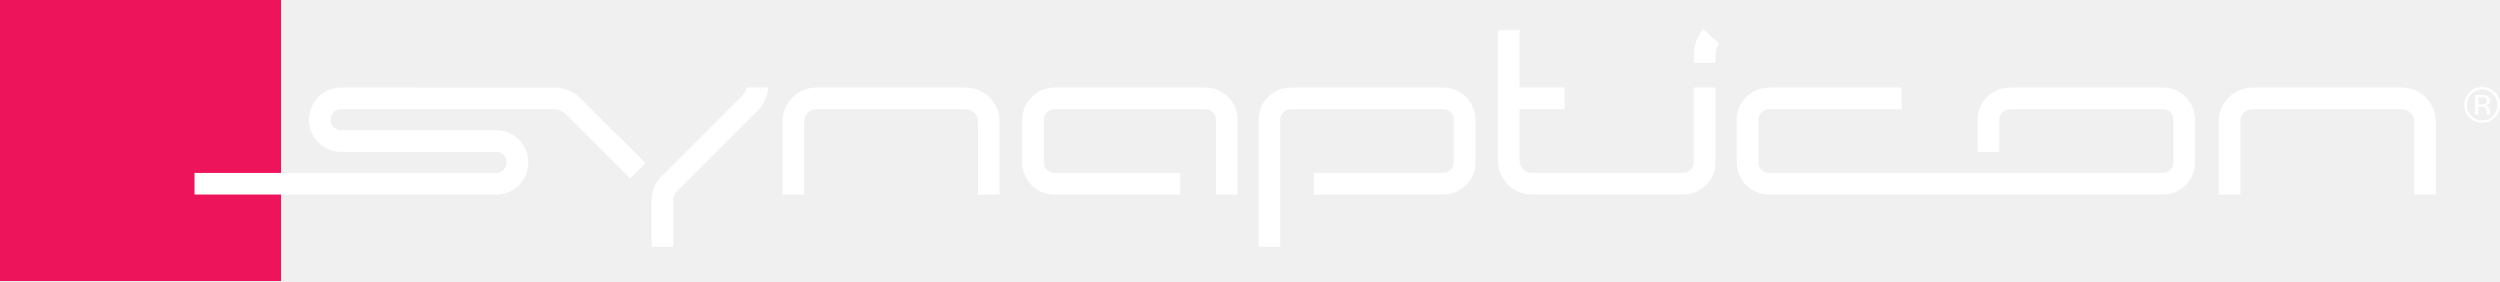
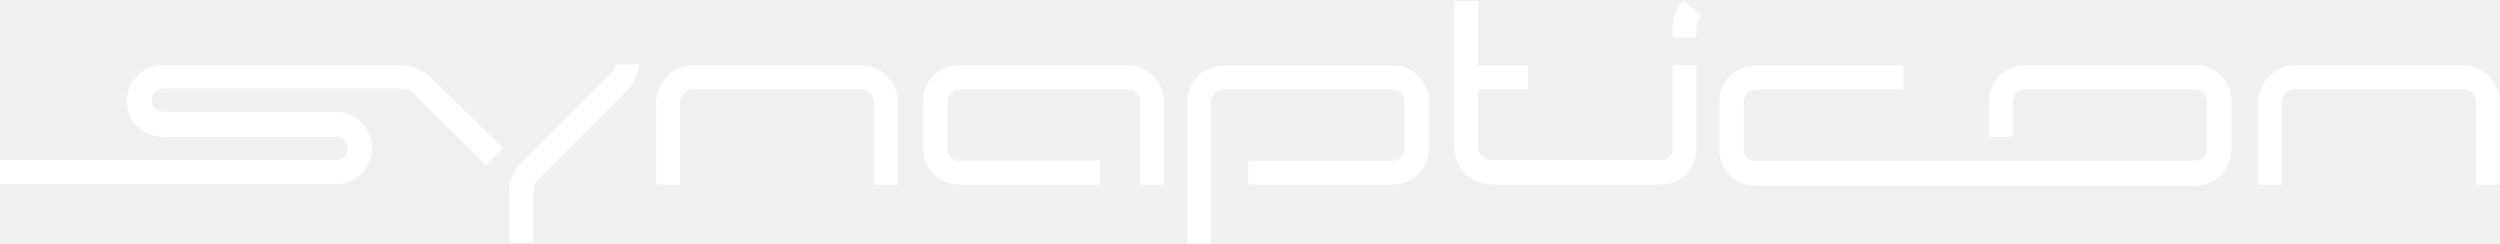
- <svg xmlns="http://www.w3.org/2000/svg" version="1.1" id="Layer_1" x="0px" y="0px" width="501.61px" height="56.385px" viewBox="0 0 501.61 56.385" enable-background="new 0 0 501.61 56.385" xml:space="preserve">
-   <g>
-     <rect fill="#ED145B" width="56.385" height="56.385" />
-     <g>
-       <path fill="#FFFFFF" d="M116.52,19.775c-2.032-2.031-4.593-2.192-4.878-2.204l-43.204-0.002c-3.557,0-6.451,2.898-6.453,6.454    h-0.002c0,3.557,2.895,6.445,6.453,6.445h31.127c1.166,0,2.115,0.948,2.115,2.114s-0.949,2.114-2.115,2.114v0.002H39.029v4.338    h60.548v-0.003c3.551-0.009,6.438-2.899,6.438-6.451c0-3.556-2.892-6.448-6.448-6.451V26.13H68.436    c-1.164,0-2.112-0.94-2.114-2.103h0.001c0-1.166,0.949-2.121,2.115-2.121h43.046c0.153,0.016,1.188,0.156,1.968,0.935    l12.991,12.944l3.067-3.066L116.52,19.775z" />
-       <path fill="#FFFFFF" d="M296.038,24.015c-0.005-3.548-2.89-6.435-6.438-6.443v-0.003h-30.623v0.002    c-3.558,0-6.453,2.894-6.453,6.452v25.501h4.338V24.023c0-1.166,0.949-2.117,2.115-2.117h30.607v0.002    c1.166,0,2.114,0.949,2.114,2.115v8.562c0,1.166-0.971,2.114-2.137,2.114h-25.96v4.337h25.96c3.56,0,6.477-2.894,6.477-6.451    L296.038,24.015L296.038,24.015z" />
-       <path fill="#FFFFFF" d="M433.979,17.569h-30.724c-3.558,0-6.453,2.894-6.453,6.452v6.447h4.338v-6.447    c0-1.166,0.949-2.115,2.115-2.115h30.724c1.165,0,2.115,0.949,2.115,2.115v8.564c0,1.166-0.95,2.114-2.115,2.114h-79.057v-0.002    c-1.165,0-2.112-0.947-2.115-2.111h0.001V24.02c0-1.165,0.972-2.114,2.138-2.114h26.597v-4.337h-26.597    c-3.559,0-6.477,2.894-6.477,6.451v8.562h-0.001c0,3.557,2.896,6.452,6.454,6.452v0.002h79.057c3.559,0,6.453-2.894,6.453-6.451    v-8.564C440.433,20.463,437.538,17.569,433.979,17.569" />
-       <path fill="#FFFFFF" d="M200.554,24.363c0-3.746-3.049-6.794-6.797-6.794h-29.95c-3.748,0-6.797,3.048-6.797,6.794v14.673h4.338    V24.363c0-1.355,1.103-2.457,2.459-2.457h29.95c1.356,0,2.471,1.102,2.471,2.457v14.673h4.338V24.363H200.554z" />
-       <path fill="#FFFFFF" d="M488.722,24.363c0-3.746-3.049-6.794-6.797-6.794h-29.949c-3.748,0-6.798,3.048-6.798,6.794v14.673h4.339    V24.363c0-1.355,1.103-2.457,2.459-2.457h29.949c1.356,0,2.472,1.102,2.472,2.457v14.673h4.338V24.363H488.722z" />
-       <path fill="#FFFFFF" d="M339.843,32.584c0,1.166-0.949,2.114-2.115,2.114h-30.376c-1.354,0-2.458-1.102-2.458-2.457V21.906    l9.03,0.001v-4.337l-9.03-0.001V6.058h-4.338v26.184c0,3.747,3.048,6.794,6.796,6.794h30.387v-0.001    c3.555-0.006,6.442-2.897,6.442-6.45V17.568h-4.338V32.584z" />
-       <path fill="#FFFFFF" d="M343.362,7.326l-1.594-1.47c-0.194,0.209-1.893,2.133-1.893,5.007v1.733h4.34v-1.733    c0-1.195,0.755-2.081,0.763-2.09L343.362,7.326z" />
-       <path fill="#FFFFFF" d="M241.863,17.569h-0.003h-30.312c-3.557,0.002-6.45,2.937-6.45,6.493v8.523    c0,3.557,2.894,6.451,6.453,6.451h25.276v-4.341l-25.276,0.004c-1.166,0-2.115-0.949-2.115-2.114v-8.523    c0-1.166,0.99-2.155,2.156-2.155h0.003l30.268-0.001c1.166,0,2.115,0.949,2.115,2.114v15.016h4.338V24.02    C248.316,20.463,245.421,17.569,241.863,17.569" />
-       <path fill="#FFFFFF" d="M500.562,23.571c-0.698,0.703-1.544,1.053-2.534,1.053c-0.992,0-1.837-0.35-2.531-1.053    c-0.691-0.698-1.038-1.544-1.038-2.538c0-0.985,0.35-1.827,1.048-2.525c0.696-0.695,1.536-1.043,2.521-1.043    c0.99,0,1.836,0.348,2.534,1.043c0.698,0.696,1.049,1.537,1.049,2.525C501.61,22.023,501.26,22.87,500.562,23.571 M495.853,18.858    c-0.599,0.602-0.897,1.327-0.897,2.178c0,0.858,0.298,1.589,0.893,2.193c0.599,0.605,1.323,0.907,2.18,0.907    c0.854,0,1.581-0.302,2.179-0.907c0.598-0.604,0.896-1.335,0.896-2.193c0-0.851-0.299-1.576-0.896-2.178    c-0.602-0.604-1.328-0.906-2.179-0.906C497.178,17.953,496.454,18.254,495.853,18.858 M497.959,19.059    c0.487,0,0.845,0.047,1.072,0.142c0.405,0.169,0.608,0.5,0.608,0.995c0,0.351-0.128,0.609-0.383,0.775    c-0.136,0.088-0.325,0.151-0.568,0.191c0.308,0.047,0.532,0.177,0.675,0.384c0.142,0.208,0.213,0.41,0.213,0.608v0.288    c0,0.09,0.004,0.188,0.01,0.292c0.006,0.103,0.019,0.172,0.035,0.204l0.024,0.049h-0.648c-0.004-0.013-0.007-0.026-0.01-0.039    c-0.004-0.013-0.008-0.028-0.011-0.044l-0.015-0.126v-0.311c0-0.453-0.123-0.753-0.37-0.898c-0.146-0.085-0.403-0.127-0.771-0.127    h-0.547v1.545h-0.691v-3.928H497.959z M498.706,19.678c-0.174-0.098-0.454-0.146-0.839-0.146h-0.593v1.422h0.627    c0.294,0,0.515-0.028,0.66-0.086c0.271-0.108,0.405-0.313,0.405-0.616C498.967,19.966,498.88,19.775,498.706,19.678" />
-       <path fill="#FFFFFF" d="M149.779,17.569c-0.093,0.404-0.321,1.084-0.881,1.643L132.54,35.57c-1.765,1.865-1.806,4.352-1.797,4.825    v9.127h4.338V40.37l0.001-0.015l-0.002-0.038c-0.003-0.308,0.101-1.226,0.612-1.766l16.279-16.277    c1.685-1.684,2.083-3.85,2.176-4.704H149.779z" />
-     </g>
+ <svg xmlns="http://www.w3.org/2000/svg" version="1.1" id="Ebene_2" x="0px" y="0px" width="362.52px" height="35.316px" viewBox="72.891 289.521 362.52 35.316" enable-background="new 72.891 289.521 362.52 35.316" xml:space="preserve">
+   <path id="XMLID_63_" fill="#FFFFFF" d="M135.3,300.729c-1.613-1.613-3.709-1.774-3.951-1.774H96.516l0,0  c-2.903,0-5.241,2.338-5.241,5.241l0,0c0,2.903,2.338,5.16,5.241,5.16l0,0h25.076l0,0c0.968,0,1.693,0.726,1.693,1.693  c0,0.968-0.726,1.693-1.693,1.693l0,0H72.891v3.467h48.782l0,0c2.902,0,5.16-2.338,5.16-5.241s-2.338-5.161-5.16-5.241l0,0H96.597  l0,0c-0.968,0-1.693-0.726-1.693-1.693l0,0c0-0.968,0.726-1.693,1.693-1.693l0,0h34.671c0.162,0,0.968,0.161,1.613,0.726  l10.482,10.401l2.5-2.5L135.3,300.729z" />
+   <path id="XMLID_60_" fill="#FFFFFF" d="M280.114,304.196c0-2.822-2.339-5.161-5.161-5.161l0,0H250.28l0,0  c-2.902,0-5.241,2.338-5.241,5.241v20.561h3.468v-20.642c0-0.968,0.726-1.693,1.692-1.693l0,0h24.674l0,0  c0.968,0,1.693,0.726,1.693,1.693l0,0v6.934l0,0c0,0.968-0.807,1.693-1.693,1.693h-20.964v3.467h20.964  c2.902,0,5.241-2.338,5.241-5.241l0,0V304.196L280.114,304.196z" />
+   <path id="XMLID_59_" fill="#FFFFFF" d="M391.306,298.955h-24.754c-2.903,0-5.241,2.338-5.241,5.241v5.16h3.467v-5.16  c0-0.968,0.726-1.693,1.693-1.693h24.754c0.968,0,1.693,0.726,1.693,1.693v6.934c0,0.968-0.726,1.693-1.693,1.693h-63.779l0,0  c-0.968,0-1.693-0.726-1.693-1.693l0,0v-6.934l0,0c0-0.968,0.806-1.693,1.693-1.693h21.447v-3.467h-21.447  c-2.903,0-5.241,2.338-5.241,5.241l0,0v6.934l0,0c0,2.903,2.338,5.241,5.241,5.241l0,0h63.779c2.902,0,5.241-2.338,5.241-5.241  v-6.934C396.546,301.293,394.208,298.955,391.306,298.955z" />
+   <path id="XMLID_58_" fill="#FFFFFF" d="M203.111,304.438c0-2.983-2.419-5.483-5.483-5.483h-24.109c-2.983,0-5.483,2.419-5.483,5.483  v11.853h3.467v-11.853c0-1.129,0.887-2.016,2.016-2.016h24.109c1.129,0,2.016,0.887,2.016,2.016l0,0v11.853h3.467V304.438  L203.111,304.438z" />
+   <path id="XMLID_35_" fill="#FFFFFF" d="M435.411,304.438c0-2.983-2.419-5.483-5.483-5.483h-24.108c-2.983,0-5.483,2.419-5.483,5.483  v11.853h3.467v-11.853c0-1.129,0.888-2.016,2.017-2.016h24.108c1.129,0,2.016,0.887,2.016,2.016l0,0v11.853h3.468V304.438  L435.411,304.438z" />
+   <g id="XMLID_55_">
+     <path id="XMLID_57_" fill="#FFFFFF" d="M315.431,311.05c0,0.968-0.726,1.693-1.693,1.693h-24.512c-1.129,0-2.016-0.887-2.016-2.016   v-8.225h7.257v-3.467h-7.257v-9.353h-3.468v21.125c0,2.983,2.42,5.483,5.483,5.483h24.512l0,0c2.903,0,5.161-2.338,5.161-5.241   v-12.095h-3.468V311.05z" />
+     <path id="XMLID_56_" fill="#FFFFFF" d="M318.253,290.73l-1.29-1.209c-0.161,0.161-1.532,1.693-1.532,4.031v1.371h3.468v-1.371   c0-0.967,0.645-1.693,0.645-1.693L318.253,290.73z" />
  </g>
+   <path id="XMLID_54_" fill="#FFFFFF" d="M236.412,298.955L236.412,298.955H211.98l0,0c-2.903,0-5.241,2.338-5.241,5.241v6.854  c0,2.903,2.338,5.241,5.241,5.241l0,0h20.4v-3.467h-20.4c-0.968,0-1.693-0.726-1.693-1.693v-6.854c0-0.968,0.807-1.774,1.774-1.774  l0,0h24.432c0.967,0,1.693,0.726,1.693,1.693v12.095h3.466v-12.095C241.572,301.293,239.234,298.955,236.412,298.955z" />
+   <path id="XMLID_33_" fill="#FFFFFF" d="M162.15,298.955c-0.081,0.323-0.242,0.887-0.726,1.29l-13.223,13.224  c-1.452,1.532-1.452,3.548-1.452,3.871v7.337h3.467v-7.418l0,0l0,0c0-0.242,0.081-0.968,0.484-1.452l13.143-13.143  c1.371-1.371,1.693-3.145,1.774-3.79h-3.467V298.955z" />
</svg>
